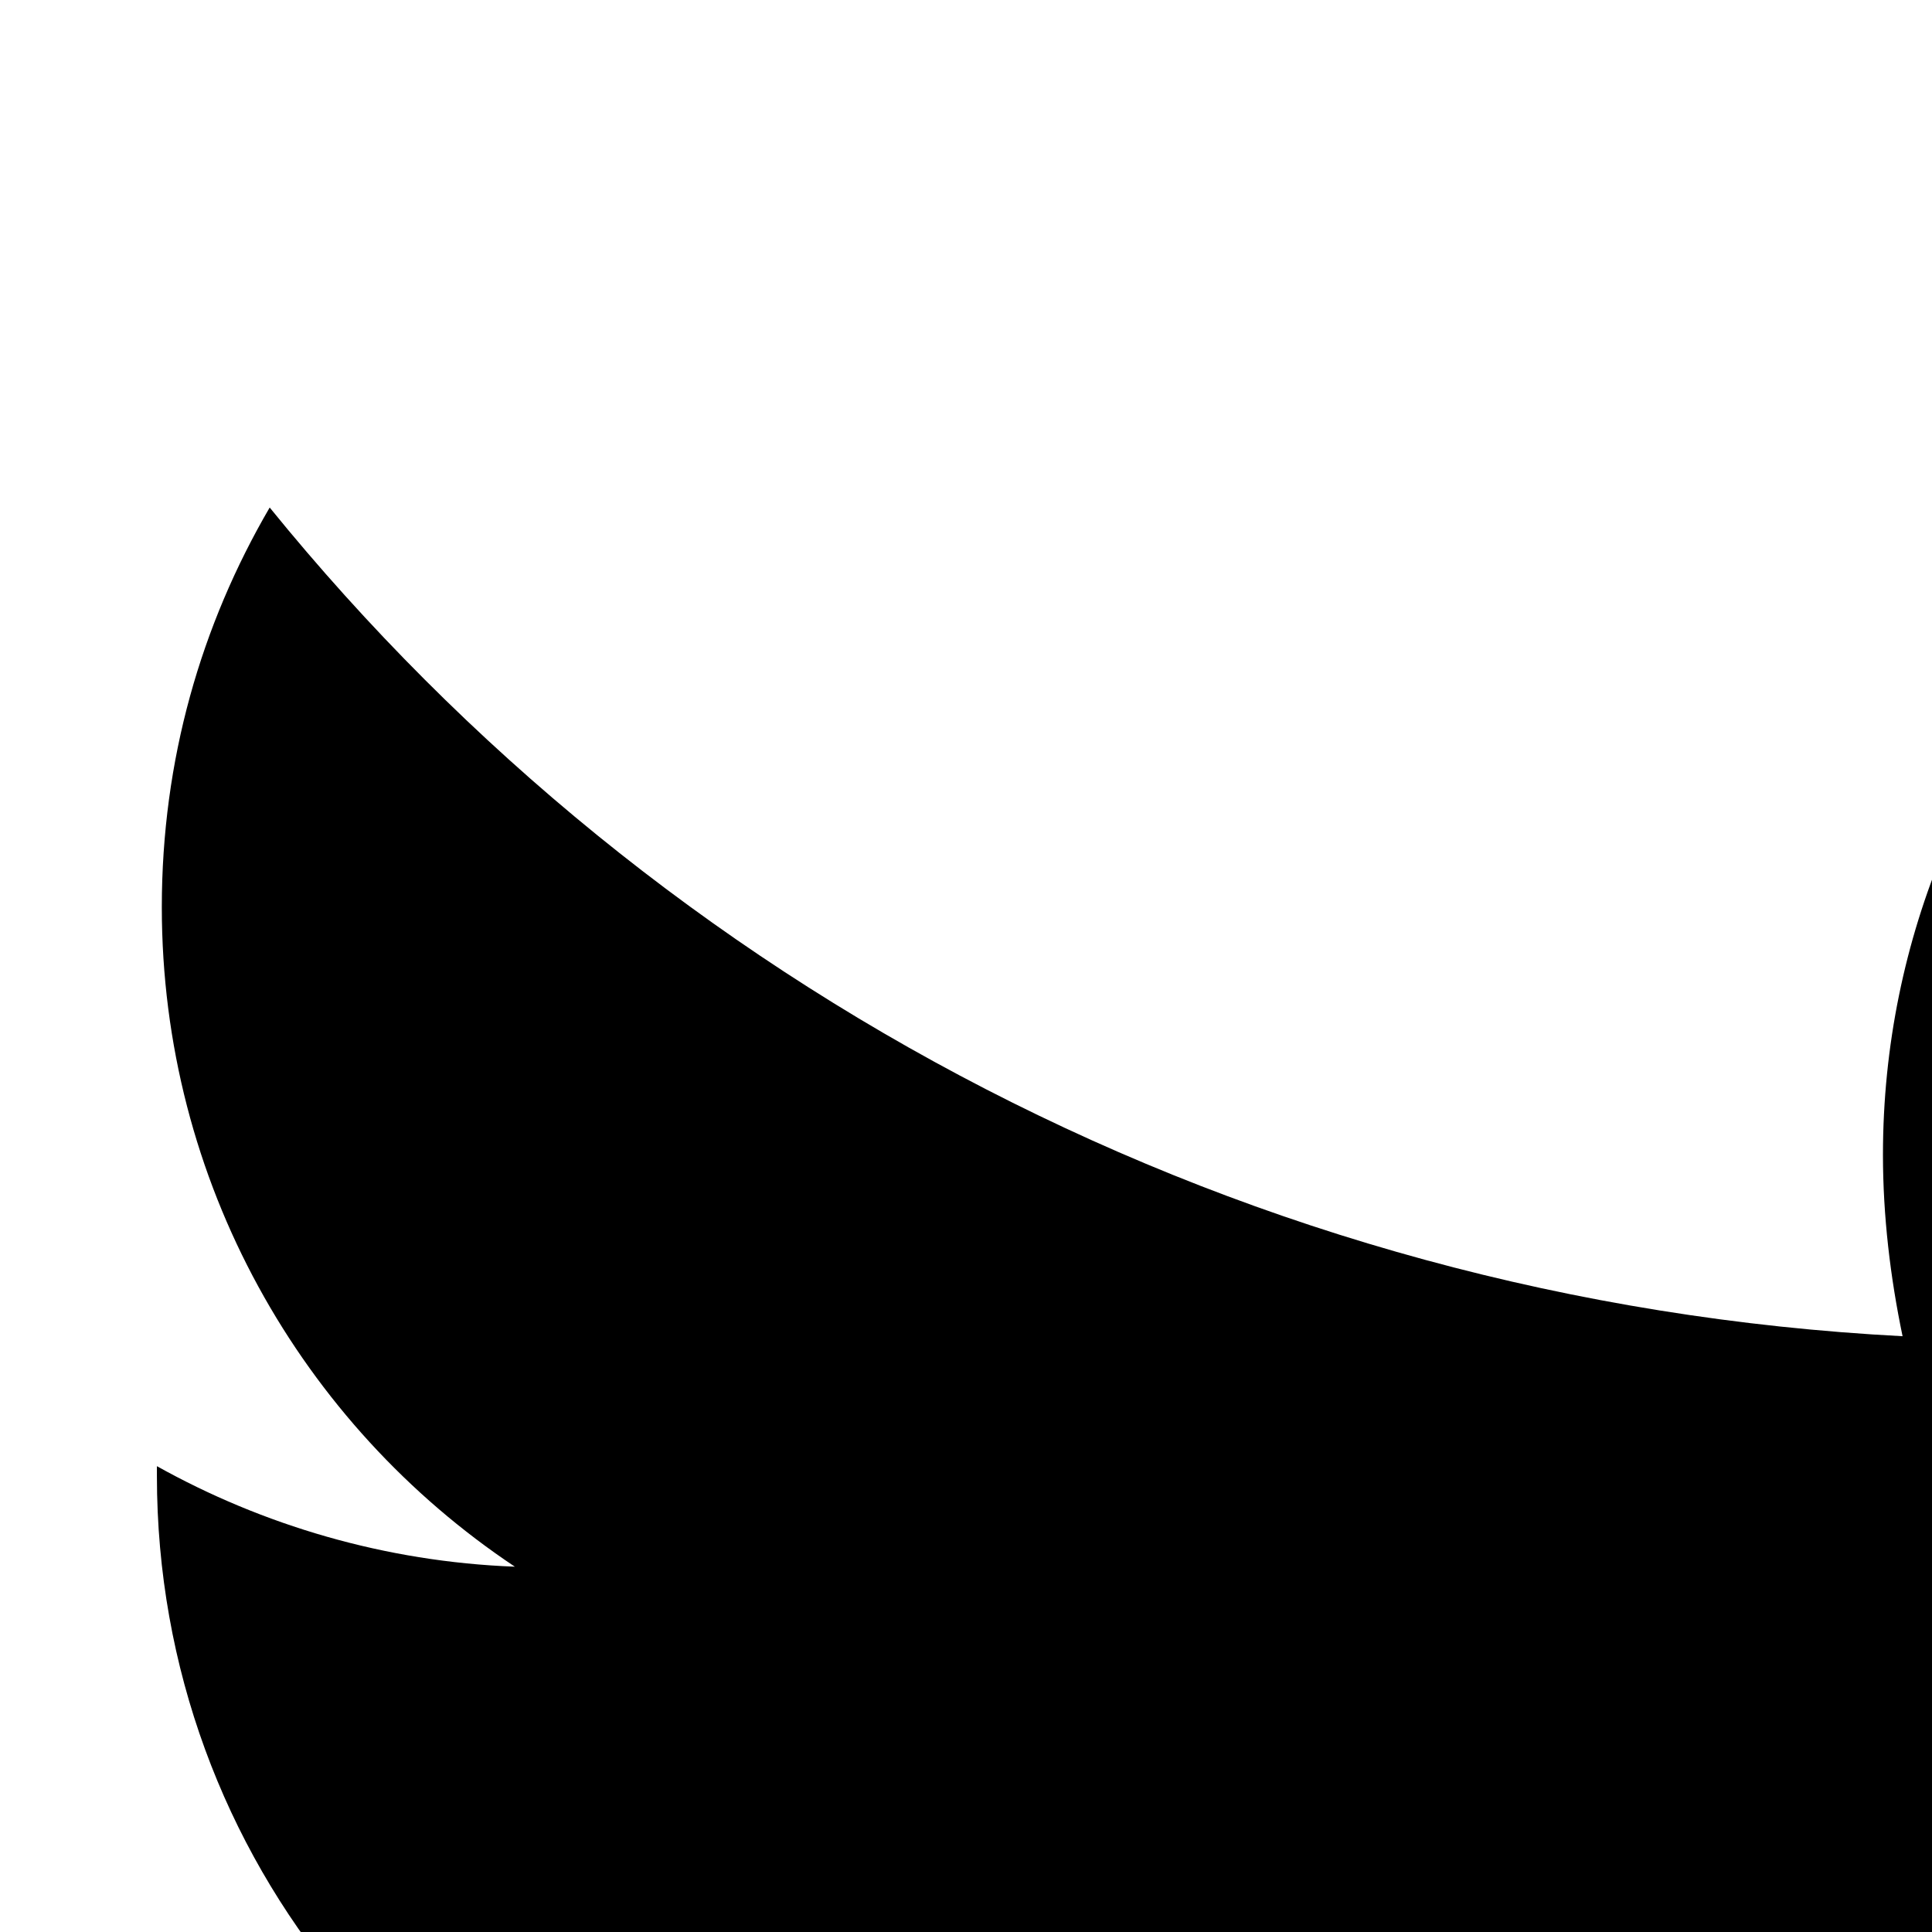
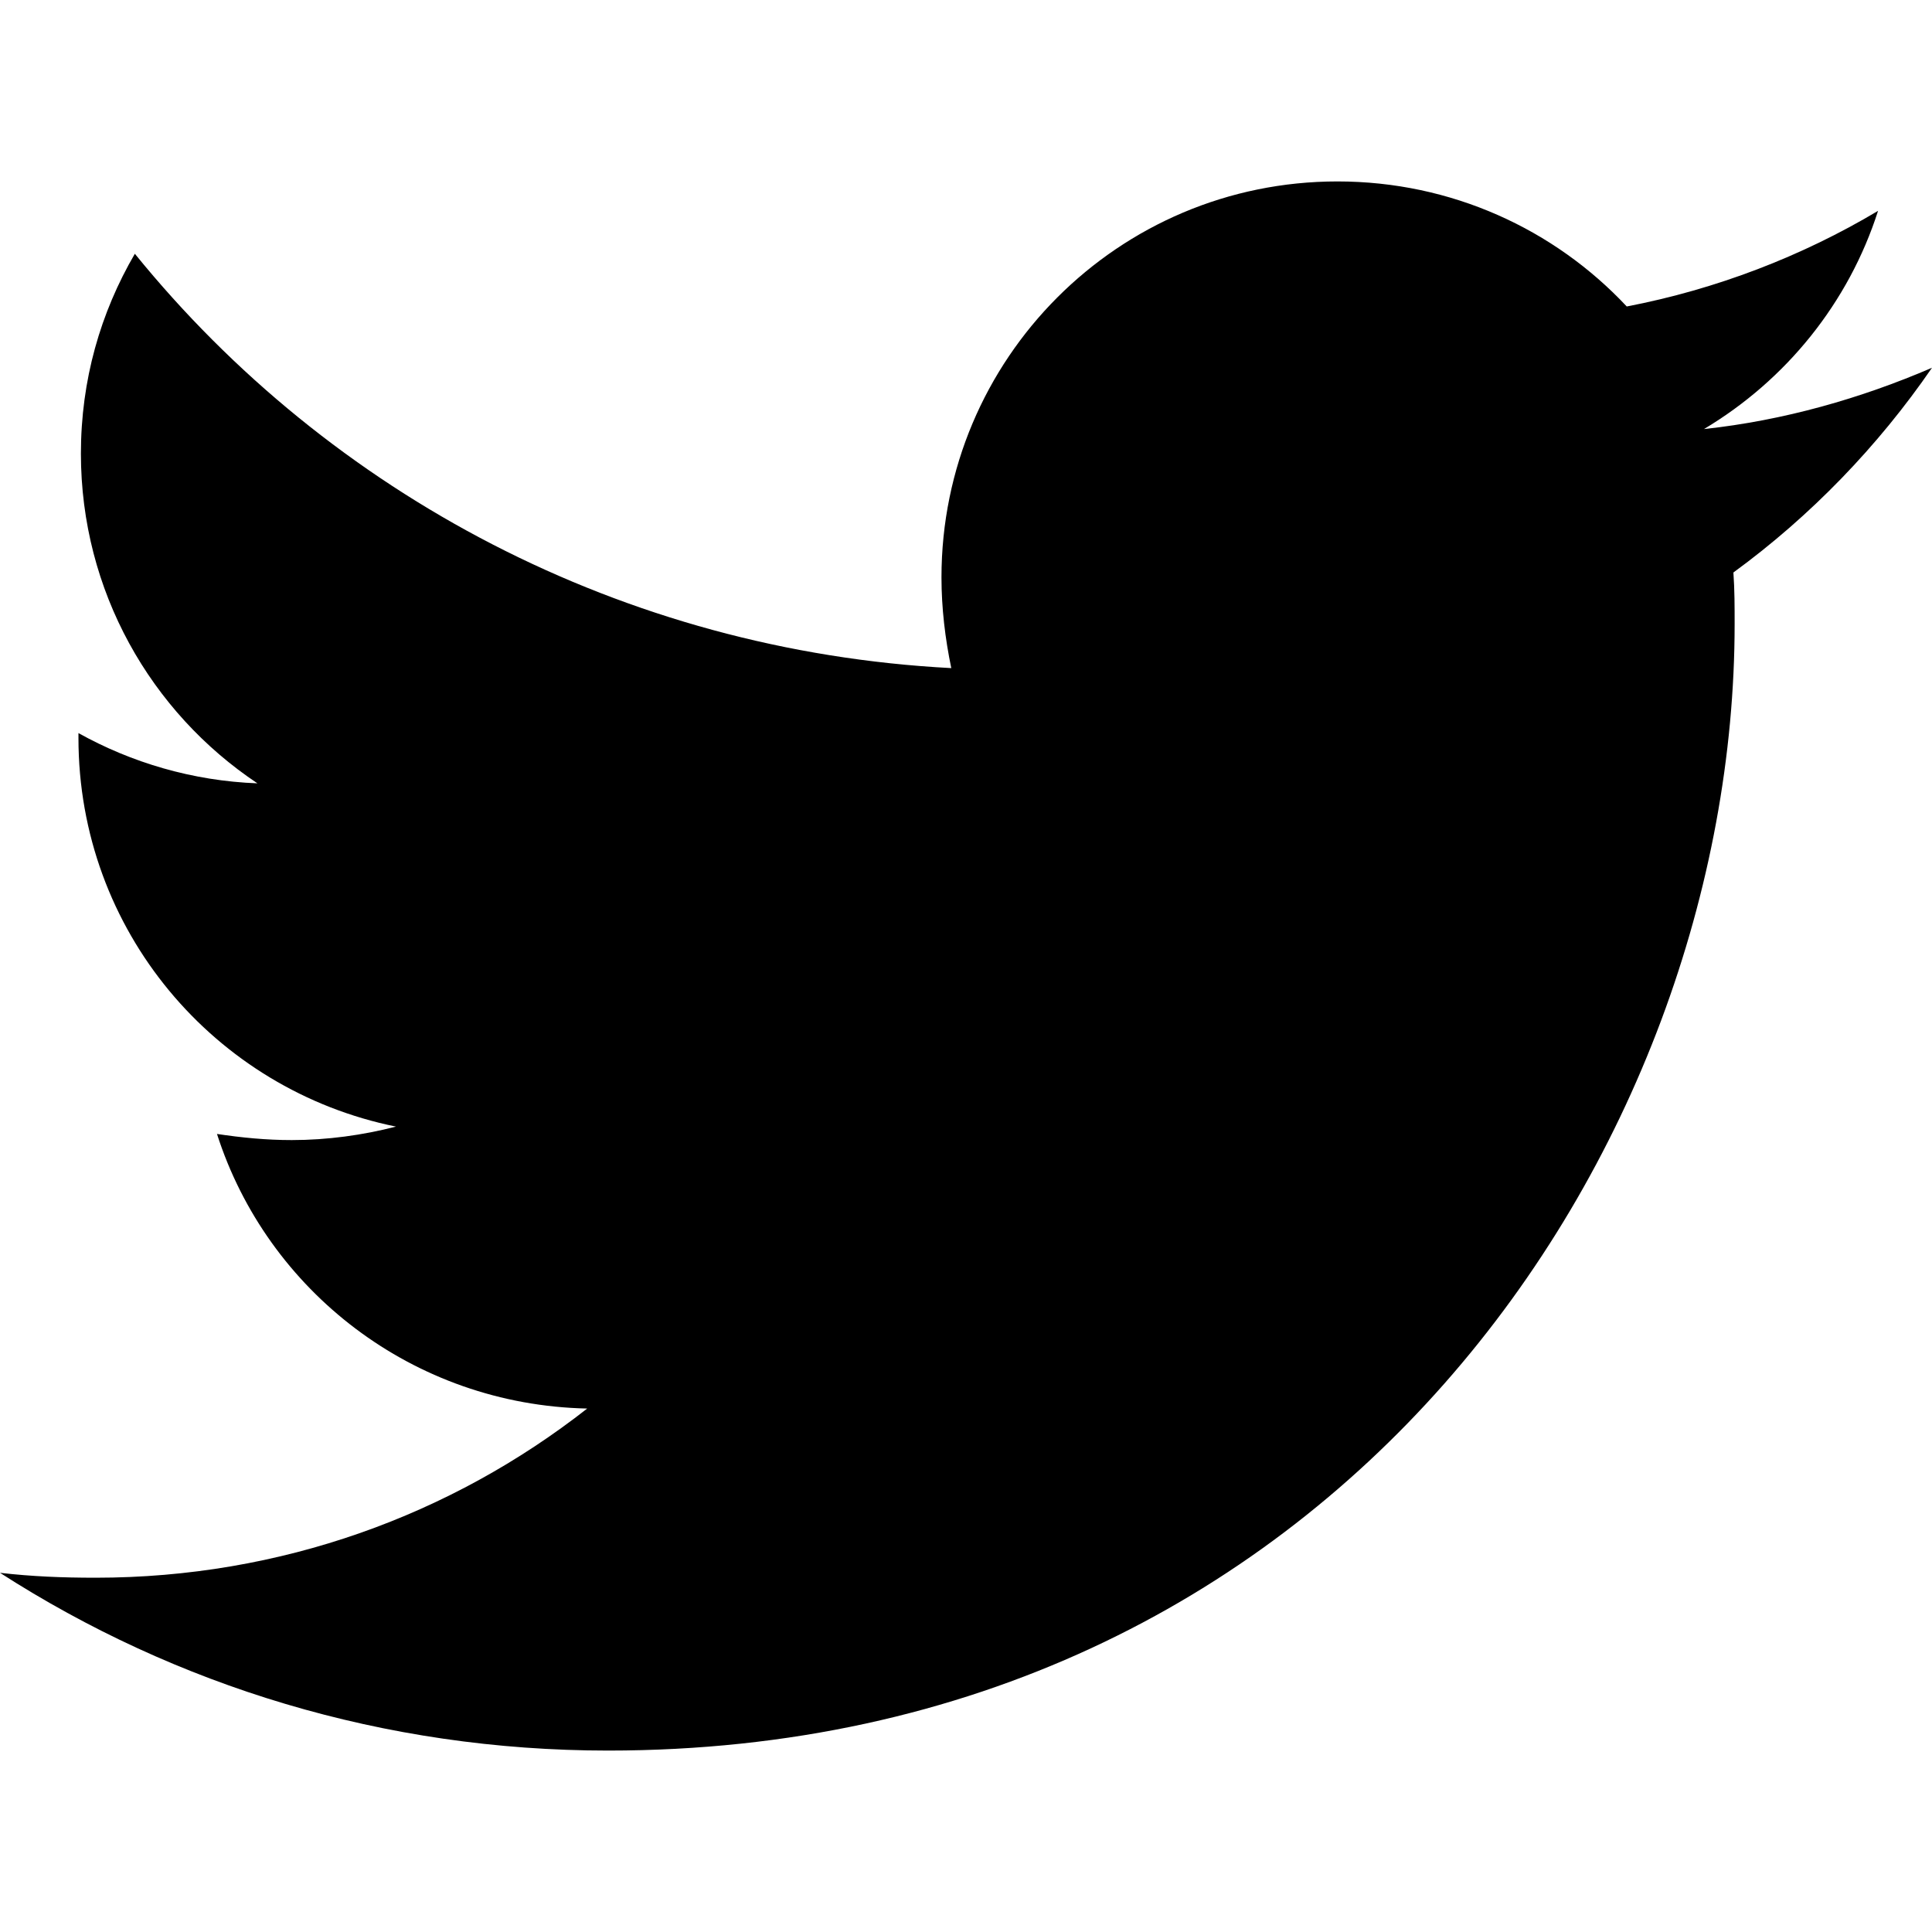
- <svg xmlns="http://www.w3.org/2000/svg" viewBox="0 0 256 256" width="256px" height="256px">
+ <svg xmlns="http://www.w3.org/2000/svg" viewBox="0 0 512 512" width="40px" height="40px">
  <path d="M459.37 151.716c.325 4.548.325 9.097.325 13.645 0 138.72-105.583 298.558-298.558 298.558-59.452 0-114.68-17.219-161.137-47.106 8.447.974 16.568 1.299 25.34 1.299 49.055 0 94.213-16.568 130.274-44.832-46.132-.975-84.792-31.188-98.112-72.772 6.498.974 12.995 1.624 19.818 1.624 9.421 0 18.843-1.3 27.614-3.573-48.081-9.747-84.143-51.98-84.143-102.985v-1.299c13.969 7.797 30.214 12.67 47.431 13.319-28.264-18.843-46.781-51.005-46.781-87.391 0-19.492 5.197-37.36 14.294-52.954 51.655 63.675 129.3 105.258 216.365 109.807-1.624-7.797-2.599-15.918-2.599-24.04 0-57.828 46.782-104.934 104.934-104.934 30.213 0 57.502 12.67 76.67 33.137 23.715-4.548 46.456-13.32 66.599-25.34-7.798 24.366-24.366 44.833-46.132 57.827 21.117-2.273 41.584-8.122 60.426-16.243-14.292 20.791-32.161 39.308-52.628 54.253z" />
</svg>
